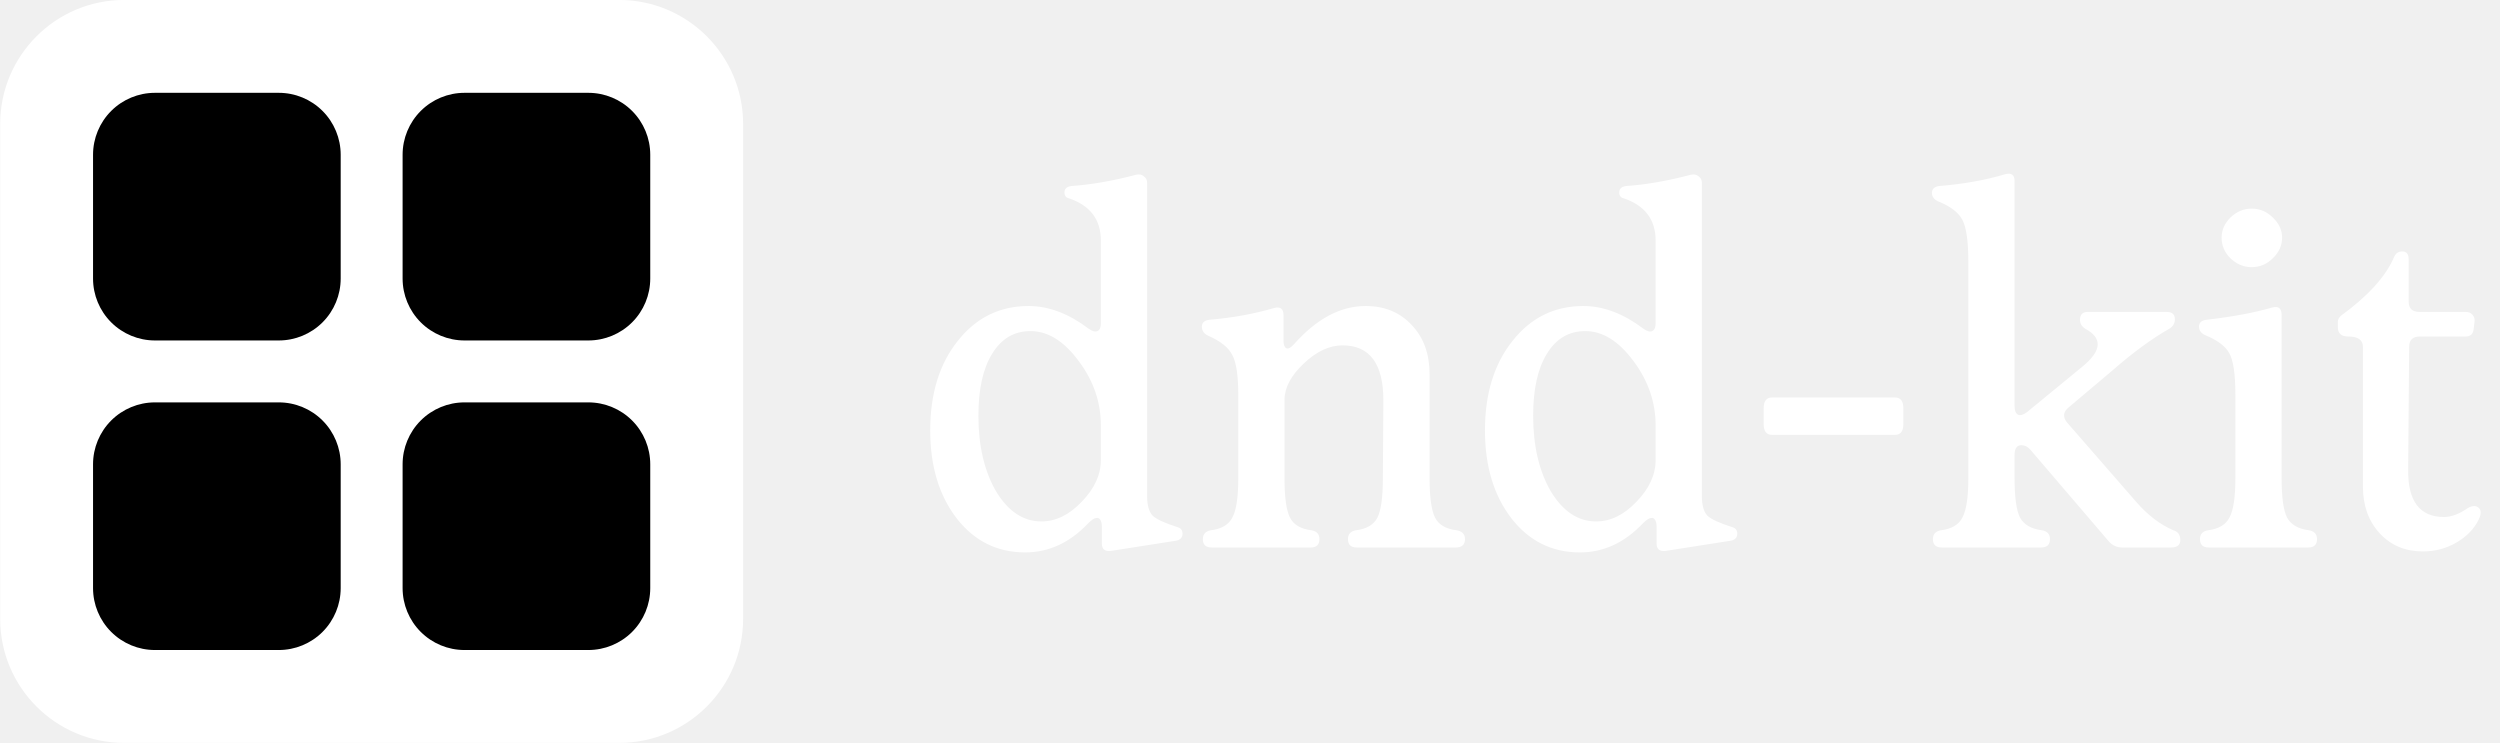
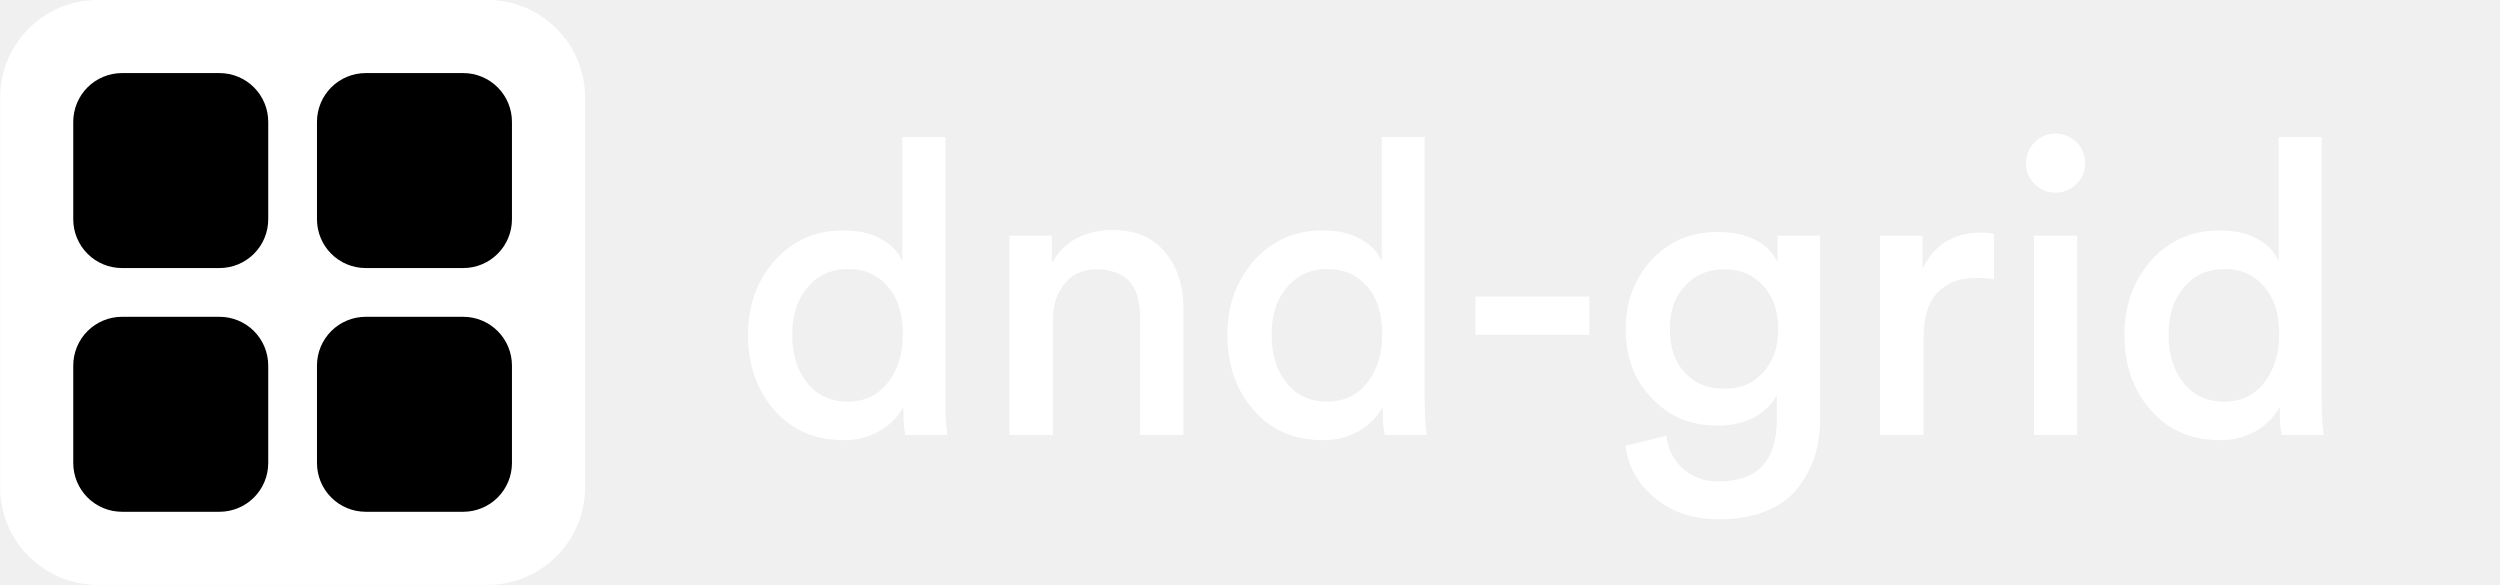
- <svg xmlns="http://www.w3.org/2000/svg" width="3365" height="1000" viewBox="0 0 3365 1000" fill="none">
-   <g clip-path="url(#clip0_2_14)">
-     <path d="M1379.83 743.554C1342.32 743.554 1311.65 728.328 1287.81 697.876C1263.98 666.983 1252.07 627.484 1252.07 579.378C1252.07 529.949 1264.42 489.788 1289.14 458.894C1313.85 427.56 1345.63 411.892 1384.47 411.892C1411.39 411.892 1438.31 422.043 1465.23 442.344C1470.08 445.875 1474.06 446.978 1477.15 445.654C1480.24 444.33 1481.78 440.8 1481.78 435.062V323.846C1481.78 295.601 1467.44 276.624 1438.75 266.914C1434.78 266.032 1432.79 263.384 1432.79 258.97C1432.79 254.116 1435.88 251.247 1442.06 250.364C1468.54 248.599 1497.67 243.524 1529.44 235.138C1533.42 234.256 1536.73 234.918 1539.37 237.124C1542.46 239.331 1544.01 242.2 1544.01 245.73V667.424C1544.01 679.782 1546.44 688.608 1551.29 693.904C1556.14 698.759 1567.62 704.055 1585.71 709.792C1589.69 711.116 1591.67 713.985 1591.67 718.398C1591.67 723.253 1589.02 726.342 1583.73 727.666L1495.02 741.568C1487.08 742.451 1483.1 739.141 1483.1 731.638V709.13C1483.1 705.158 1482.44 702.069 1481.12 699.862C1479.79 697.656 1478.03 696.773 1475.82 697.214C1473.17 697.214 1469.42 699.642 1464.57 704.496C1439.85 730.535 1411.61 743.554 1379.83 743.554ZM1401.68 701.848C1421.1 701.848 1439.19 693.022 1455.96 675.368C1473.17 657.715 1481.78 638.958 1481.78 619.098V572.758C1481.78 541.424 1471.85 512.516 1451.99 486.036C1432.13 459.115 1410.5 445.654 1387.11 445.654C1365.05 445.654 1347.84 455.805 1335.48 476.106C1323.12 495.966 1316.94 523.77 1316.94 559.518C1316.94 600.121 1324.89 634.104 1340.77 661.466C1357.1 688.388 1377.4 701.848 1401.68 701.848ZM1630.97 736.934C1623.02 736.934 1619.05 733.183 1619.05 725.68C1619.05 719.06 1622.58 715.088 1629.64 713.764C1644.21 711.999 1653.92 706.262 1658.77 696.552C1664.07 686.843 1666.72 669.19 1666.72 643.592V531.714C1666.72 505.676 1664.07 487.802 1658.77 478.092C1653.92 467.942 1642.88 459.115 1625.67 451.612C1620.38 448.964 1617.73 444.992 1617.73 439.696C1617.73 434.4 1621.04 431.311 1627.66 430.428C1658.99 427.78 1688.12 422.484 1715.04 414.54C1723.43 412.334 1727.62 415.644 1727.62 424.47V458.894C1727.62 464.19 1728.94 467.5 1731.59 468.824C1734.24 469.707 1737.55 467.942 1741.52 463.528C1771.97 429.104 1804.19 411.892 1838.17 411.892C1863.77 411.892 1884.51 420.498 1900.4 437.71C1916.29 454.481 1924.23 476.548 1924.23 503.91V643.592C1924.23 669.19 1926.66 686.843 1931.52 696.552C1936.37 706.262 1946.08 711.999 1960.64 713.764C1968.15 715.088 1971.9 719.06 1971.9 725.68C1971.9 733.183 1967.71 736.934 1959.32 736.934H1826.26C1818.31 736.934 1814.34 733.183 1814.34 725.68C1814.34 719.06 1817.87 715.088 1824.93 713.764C1839.5 711.999 1849.21 706.262 1854.06 696.552C1858.92 686.843 1861.34 669.19 1861.34 643.592L1862.01 538.996C1862.01 489.567 1843.69 464.852 1807.06 464.852C1789.41 464.852 1771.97 473.017 1754.76 489.346C1737.55 505.676 1728.94 522.005 1728.94 538.334V643.592C1728.94 669.19 1731.37 686.843 1736.23 696.552C1741.08 706.262 1750.79 711.999 1765.35 713.764C1772.42 715.088 1775.95 719.06 1775.95 725.68C1775.95 733.183 1771.97 736.934 1764.03 736.934H1630.97ZM2126.52 743.554C2089.01 743.554 2058.34 728.328 2034.5 697.876C2010.67 666.983 1998.76 627.484 1998.76 579.378C1998.76 529.949 2011.11 489.788 2035.83 458.894C2060.54 427.56 2092.32 411.892 2131.16 411.892C2158.08 411.892 2185 422.043 2211.92 442.344C2216.77 445.875 2220.75 446.978 2223.84 445.654C2226.92 444.33 2228.47 440.8 2228.47 435.062V323.846C2228.47 295.601 2214.13 276.624 2185.44 266.914C2181.47 266.032 2179.48 263.384 2179.48 258.97C2179.48 254.116 2182.57 251.247 2188.75 250.364C2215.23 248.599 2244.36 243.524 2276.13 235.138C2280.11 234.256 2283.42 234.918 2286.06 237.124C2289.15 239.331 2290.7 242.2 2290.7 245.73V667.424C2290.7 679.782 2293.12 688.608 2297.98 693.904C2302.83 698.759 2314.31 704.055 2332.4 709.792C2336.38 711.116 2338.36 713.985 2338.36 718.398C2338.36 723.253 2335.71 726.342 2330.42 727.666L2241.71 741.568C2233.77 742.451 2229.79 739.141 2229.79 731.638V709.13C2229.79 705.158 2229.13 702.069 2227.81 699.862C2226.48 697.656 2224.72 696.773 2222.51 697.214C2219.86 697.214 2216.11 699.642 2211.26 704.496C2186.54 730.535 2158.3 743.554 2126.52 743.554ZM2148.37 701.848C2167.79 701.848 2185.88 693.022 2202.65 675.368C2219.86 657.715 2228.47 638.958 2228.47 619.098V572.758C2228.47 541.424 2218.54 512.516 2198.68 486.036C2178.82 459.115 2157.19 445.654 2133.8 445.654C2111.74 445.654 2094.52 455.805 2082.17 476.106C2069.81 495.966 2063.63 523.77 2063.63 559.518C2063.63 600.121 2071.58 634.104 2087.46 661.466C2103.79 688.388 2124.09 701.848 2148.37 701.848ZM2385.16 585.336C2377.65 585.336 2373.9 580.482 2373.9 570.772V549.588C2373.9 539.879 2377.65 535.024 2385.16 535.024H2550.66C2558.16 535.024 2561.91 539.879 2561.91 549.588V570.772C2561.91 580.482 2558.16 585.336 2550.66 585.336H2385.16ZM2613.62 736.934C2605.68 736.934 2601.71 733.183 2601.71 725.68C2601.71 719.06 2605.24 715.088 2612.3 713.764C2626.86 711.999 2636.57 706.262 2641.43 696.552C2646.72 686.843 2649.37 669.19 2649.37 643.592V352.312C2649.37 324.95 2646.72 306.193 2641.43 296.042C2636.13 285.892 2625.1 277.506 2608.33 270.886C2603.03 268.238 2600.38 264.487 2600.38 259.632C2600.38 254.336 2603.69 251.247 2610.31 250.364C2642.97 247.716 2672.54 242.42 2699.02 234.476C2707.41 232.27 2711.6 235.359 2711.6 243.744V546.94C2711.6 552.678 2713.14 556.429 2716.23 558.194C2719.32 559.518 2723.3 558.415 2728.15 554.884L2802.29 493.98C2816.42 482.506 2823.48 472.355 2823.48 463.528C2823.48 455.584 2818.18 448.744 2807.59 443.006C2802.29 439.917 2799.65 435.724 2799.65 430.428C2799.65 423.367 2803.18 419.836 2810.24 419.836H2916.16C2923.66 419.836 2927.41 423.146 2927.41 429.766C2927.41 435.062 2924.98 439.255 2920.13 442.344C2896.74 455.584 2871.14 474.341 2843.34 498.614L2783.76 548.926C2777.14 554.664 2776.48 561.063 2781.77 568.124L2875.78 676.03C2891.22 693.684 2907.77 706.262 2925.43 713.764C2931.6 715.53 2934.69 719.943 2934.69 727.004C2934.69 733.624 2930.5 736.934 2922.12 736.934H2856.58C2849.52 736.934 2843.56 734.286 2838.7 728.99L2732.78 605.196C2729.25 601.224 2725.28 599.238 2720.87 599.238C2714.69 599.238 2711.6 603.652 2711.6 612.478V643.592C2711.6 669.19 2714.03 686.843 2718.88 696.552C2724.18 706.262 2734.11 711.999 2748.67 713.764C2755.73 715.088 2759.26 719.06 2759.26 725.68C2759.26 733.183 2755.29 736.934 2747.35 736.934H2613.62ZM2973.07 736.934C2965.13 736.934 2961.15 733.183 2961.15 725.68C2961.15 719.06 2964.68 715.088 2971.75 713.764C2986.31 711.999 2996.02 706.262 3000.87 696.552C3006.17 686.843 3008.82 669.19 3008.82 643.592V531.714C3008.82 503.028 3005.95 484.05 3000.21 474.782C2994.92 465.514 2984.1 457.57 2967.77 450.95C2962.48 448.302 2959.83 444.551 2959.83 439.696C2959.83 434.4 2963.14 431.311 2969.76 430.428C3004.62 426.456 3034.19 420.94 3058.47 413.878C3066.85 411.672 3071.05 414.982 3071.05 423.808V643.592C3071.05 669.19 3073.47 686.843 3078.33 696.552C3083.62 706.262 3093.55 711.999 3108.12 713.764C3115.18 715.088 3118.71 719.06 3118.71 725.68C3118.71 733.183 3114.74 736.934 3106.79 736.934H2973.07ZM3030.66 359.594C3020.07 359.594 3010.58 355.622 3002.2 347.678C2994.25 339.734 2990.28 330.466 2990.28 319.874C2990.28 309.724 2994.25 300.676 3002.2 292.732C3010.58 284.788 3020.07 280.816 3030.66 280.816C3041.7 280.816 3051.19 284.788 3059.13 292.732C3067.51 300.676 3071.71 309.724 3071.71 319.874C3071.71 330.466 3067.51 339.734 3059.13 347.678C3051.19 355.622 3041.7 359.594 3030.66 359.594ZM3261.25 742.23C3237.42 742.23 3218 734.066 3203 717.736C3187.99 701.407 3180.49 680.444 3180.49 654.846V466.838C3180.49 457.57 3173.87 452.936 3160.63 452.936C3151.36 452.936 3146.73 448.744 3146.73 440.358V433.076C3146.73 430.428 3148.05 427.78 3150.7 425.132C3187.77 398.211 3211.82 371.51 3222.86 345.03C3225.06 340.617 3228.59 338.41 3233.45 338.41C3239.18 338.41 3242.05 341.941 3242.05 349.002V405.934C3242.05 415.202 3246.91 419.836 3256.62 419.836H3318.85C3322.82 419.836 3325.91 421.16 3328.11 423.808C3330.32 426.456 3331.2 429.546 3330.76 433.076L3329.44 443.668C3328.55 449.847 3325.02 452.936 3318.85 452.936H3257.28C3247.57 452.936 3242.72 457.57 3242.72 466.838L3241.39 632.338C3240.95 674.706 3257.06 695.89 3289.72 695.89C3299.43 695.89 3310.02 691.918 3321.49 683.974C3327.67 680.444 3332.53 680.223 3336.06 683.312C3340.03 686.402 3340.03 691.918 3336.06 699.862C3329.88 712.22 3319.95 722.37 3306.27 730.314C3292.59 738.258 3277.58 742.23 3261.25 742.23Z" fill="white" />
-     <g clip-path="url(#clip1_2_14)">
-       <rect x="0.234" y="-0.066" width="1000" height="1000" rx="167" fill="white" />
-       <g clip-path="url(#clip2_2_14)">
-         <path d="M375.234 124.934C397.335 124.934 418.531 133.714 434.159 149.342C449.787 164.97 458.567 186.166 458.567 208.268V374.934C458.567 397.036 449.787 418.232 434.159 433.86C418.531 449.488 397.335 458.268 375.234 458.268H208.567C186.466 458.268 165.27 449.488 149.642 433.86C134.014 418.232 125.234 397.036 125.234 374.934V208.268C125.234 186.166 134.014 164.97 149.642 149.342C165.27 133.714 186.466 124.934 208.567 124.934H375.234Z" fill="black" />
-         <path d="M791.901 124.934C814.002 124.934 835.198 133.714 850.826 149.342C866.454 164.97 875.234 186.166 875.234 208.268V374.934C875.234 397.036 866.454 418.232 850.826 433.86C835.198 449.488 814.002 458.268 791.901 458.268H625.234C603.133 458.268 581.936 449.488 566.308 433.86C550.68 418.232 541.901 397.036 541.901 374.934V208.268C541.901 186.166 550.68 164.97 566.308 149.342C581.936 133.714 603.133 124.934 625.234 124.934H791.901Z" fill="black" />
-         <path d="M375.234 541.601C397.335 541.601 418.531 550.381 434.159 566.009C449.787 581.637 458.567 602.833 458.567 624.934V791.601C458.567 813.703 449.787 834.899 434.159 850.527C418.531 866.155 397.335 874.934 375.234 874.934H208.567C186.466 874.934 165.27 866.155 149.642 850.527C134.014 834.899 125.234 813.703 125.234 791.601V624.934C125.234 602.833 134.014 581.637 149.642 566.009C165.27 550.381 186.466 541.601 208.567 541.601H375.234Z" fill="black" />
-         <path d="M791.901 541.601C814.002 541.601 835.198 550.381 850.826 566.009C866.454 581.637 875.234 602.833 875.234 624.934V791.601C875.234 813.703 866.454 834.899 850.826 850.527C835.198 866.155 814.002 874.934 791.901 874.934H625.234C603.133 874.934 581.936 866.155 566.308 850.527C550.68 834.899 541.901 813.703 541.901 791.601V624.934C541.901 602.833 550.68 581.637 566.308 566.009C581.936 550.381 603.133 541.601 625.234 541.601H791.901Z" fill="black" />
-       </g>
-     </g>
+ <svg xmlns="http://www.w3.org/2000/svg" width="4274" height="1000" viewBox="0 0 4274 1000" fill="none">
+   <rect x="0.234" y="-0.066" width="1000" height="1000" rx="167" fill="white" />
+   <g>
+     <path d="M375.234 124.934C397.335 124.934 418.531 133.714 434.159 149.342C449.787 164.97 458.567 186.166 458.567 208.268V374.934C458.567 397.036 449.787 418.232 434.159 433.86C418.531 449.488 397.335 458.268 375.234 458.268H208.567C186.466 458.268 165.27 449.488 149.642 433.86C134.014 418.232 125.234 397.036 125.234 374.934V208.268C125.234 186.166 134.014 164.97 149.642 149.342C165.27 133.714 186.466 124.934 208.567 124.934H375.234Z" fill="black" />
+     <path d="M791.901 124.934C814.002 124.934 835.198 133.714 850.826 149.342C866.454 164.97 875.234 186.166 875.234 208.268V374.934C875.234 397.036 866.454 418.232 850.826 433.86C835.198 449.488 814.002 458.268 791.901 458.268H625.234C603.133 458.268 581.936 449.488 566.308 433.86C550.68 418.232 541.901 397.036 541.901 374.934V208.268C541.901 186.166 550.68 164.97 566.308 149.342C581.936 133.714 603.133 124.934 625.234 124.934H791.901Z" fill="black" />
+     <path d="M375.234 541.601C397.335 541.601 418.531 550.381 434.159 566.009C449.787 581.637 458.567 602.833 458.567 624.934V791.601C458.567 813.703 449.787 834.899 434.159 850.527C418.531 866.155 397.335 874.934 375.234 874.934H208.567C186.466 874.934 165.27 866.155 149.642 850.527C134.014 834.899 125.234 813.703 125.234 791.601V624.934C125.234 602.833 134.014 581.637 149.642 566.009C165.27 550.381 186.466 541.601 208.567 541.601H375.234Z" fill="black" />
+     <path d="M791.901 541.601C814.002 541.601 835.198 550.381 850.826 566.009C866.454 581.637 875.234 602.833 875.234 624.934V791.601C875.234 813.703 866.454 834.899 850.826 850.527C835.198 866.155 814.002 874.934 791.901 874.934H625.234C603.133 874.934 581.936 866.155 566.308 850.527C550.68 834.899 541.901 813.703 541.901 791.601V624.934C541.901 602.833 550.68 581.637 566.308 566.009C581.936 550.381 603.133 541.601 625.234 541.601H791.901Z" fill="black" />
  </g>
-   <defs>
-     <clipPath id="clip0_2_14">
-       <rect width="3365" height="1000" fill="black" />
-     </clipPath>
-     <clipPath id="clip1_2_14">
-       <rect x="0.234" y="-0.066" width="1000" height="1000" rx="167" fill="black" />
-     </clipPath>
-     <clipPath id="clip2_2_14">
-       <rect width="1000" height="1000" fill="black" transform="translate(0.233854 -0.0655518)" />
-     </clipPath>
-   </defs>
+   <path d="M1616.11 234.26V680.95Q1616.11 698.25 1616.81 713.73Q1617.51 729.20 1619.48 743.55H1547.73Q1545.90 734.83 1545.27 724.98Q1544.64 715.13 1544.49 703.60Q1544.35 701.63 1544.35 699.66Q1544.35 697.69 1544.35 695.72Q1538.02 707.40 1529.37 716.61Q1520.72 725.83 1509.18 733.42Q1504.26 736.94 1499.19 739.26Q1494.13 741.58 1488.92 743.84Q1478.65 748.48 1466.83 750.45Q1455.02 752.42 1441.79 752.42Q1405.07 752.42 1375.81 739.69Q1346.54 726.95 1324.17 701.49Q1301.24 675.60 1290.06 643.38Q1278.87 611.16 1278.87 572.19Q1278.87 534.49 1290.27 502.90Q1301.66 471.32 1324.46 445.43Q1347.25 419.97 1376.37 406.95Q1405.49 393.94 1441.09 393.94Q1463.32 393.94 1480.55 398.30Q1497.79 402.66 1511.15 411.53Q1522.69 418.28 1530.43 427.28Q1538.16 436.29 1542.67 446.70V234.26ZM1381.01 490.87Q1367.37 506.63 1360.89 526.68Q1354.42 546.73 1354.42 572.33Q1354.42 597.94 1360.89 618.55Q1367.37 639.16 1380.31 654.92Q1392.83 670.82 1410.21 678.70Q1427.58 686.57 1449.53 686.57Q1470.91 686.57 1487.73 678.70Q1504.54 670.82 1517.62 654.50Q1530.57 638.04 1537.04 617.43Q1543.51 596.81 1543.51 571.21Q1543.51 545.60 1537.32 525.55Q1531.13 505.51 1518.19 490.31Q1505.10 475.12 1488.29 467.52Q1471.48 459.92 1450.09 459.92Q1428.71 459.92 1411.61 467.52Q1394.52 475.12 1381.01 490.87ZM1799.99 547.01V743.55H1725.70V402.94H1798.16V449.79Q1807.44 433.33 1820.18 421.73Q1832.91 410.12 1849.23 403.22Q1860.91 398.44 1873.85 395.84Q1886.79 393.24 1901.00 393.24Q1930.97 393.24 1953.41 402.52Q1975.85 411.81 1991.47 430.80Q2007.65 449.93 2015.45 474.06Q2023.26 498.19 2023.26 528.02V743.55H1948.98V540.68Q1948.98 517.04 1942.65 500.79Q1936.32 484.54 1923.51 474.41Q1914.23 467.80 1902.27 464.14Q1890.31 460.49 1874.55 460.49Q1856.69 460.49 1843.11 466.68Q1829.53 472.87 1820.11 484.83Q1809.98 497.21 1804.98 512.61Q1799.99 528.02 1799.99 547.01ZM2435.63 234.26V680.95Q2435.63 698.25 2436.33 713.73Q2437.03 729.20 2439.00 743.55H2367.25Q2365.42 734.83 2364.79 724.98Q2364.15 715.13 2364.01 703.60Q2363.87 701.63 2363.87 699.66Q2363.87 697.69 2363.87 695.72Q2357.54 707.40 2348.89 716.61Q2340.24 725.83 2328.70 733.42Q2323.78 736.94 2318.71 739.26Q2313.65 741.58 2308.44 743.84Q2298.17 748.48 2286.35 750.45Q2274.54 752.42 2261.31 752.42Q2224.59 752.42 2195.33 739.69Q2166.06 726.95 2143.69 701.49Q2120.76 675.60 2109.58 643.38Q2098.39 611.16 2098.39 572.19Q2098.39 534.49 2109.79 502.90Q2121.18 471.32 2143.97 445.43Q2166.77 419.97 2195.89 406.95Q2225.01 393.94 2260.61 393.94Q2282.84 393.94 2300.07 398.30Q2317.31 402.66 2330.67 411.53Q2342.21 418.28 2349.95 427.28Q2357.68 436.29 2362.19 446.70V234.26ZM2200.53 490.87Q2186.89 506.63 2180.41 526.68Q2173.94 546.73 2173.94 572.33Q2173.94 597.94 2180.41 618.55Q2186.89 639.16 2199.83 654.92Q2212.35 670.82 2229.73 678.70Q2247.10 686.57 2269.05 686.57Q2290.43 686.57 2307.25 678.70Q2324.06 670.82 2337.14 654.50Q2350.09 638.04 2356.56 617.43Q2363.03 596.81 2363.03 571.21Q2363.03 545.60 2356.84 525.55Q2350.65 505.51 2337.71 490.31Q2324.62 475.12 2307.81 467.52Q2291.00 459.92 2269.61 459.92Q2248.23 459.92 2231.13 467.52Q2214.04 475.12 2200.53 490.87ZM2717.15 572.33H2522.43V506.91H2717.15ZM2778.77 762.13 2848.83 744.96Q2851.08 762.27 2857.98 776.12Q2864.87 789.98 2877.11 801.24Q2889.21 811.93 2904.33 817.49Q2919.46 823.04 2937.61 823.04Q2987.97 823.04 3012.81 796.66Q3037.64 770.28 3037.64 717.39V675.32Q3031.59 687.00 3022.30 696.14Q3013.02 705.29 3000.64 712.46Q2986.85 720.06 2970.88 723.86Q2954.91 727.66 2936.20 727.66Q2902.15 727.66 2874.16 715.98Q2846.16 704.30 2824.07 680.81Q2801.42 657.87 2790.38 628.19Q2779.33 598.50 2779.33 562.49Q2779.33 527.31 2790.38 497.91Q2801.42 468.50 2823.51 444.31Q2845.46 420.81 2873.52 408.71Q2901.59 396.61 2936.20 396.61Q2952.52 396.61 2966.31 398.93Q2980.10 401.25 2991.63 406.04Q3008.23 412.51 3019.98 422.99Q3031.73 433.47 3038.90 448.10V402.94H3111.64V714.57Q3111.64 732.16 3109.39 748.55Q3107.14 764.94 3102.50 780.13Q3097.43 794.77 3090.33 808.48Q3083.22 822.20 3072.95 835.00Q3063.10 847.38 3050.23 856.74Q3037.36 866.10 3021.04 872.99Q3003.03 880.45 2982.77 884.10Q2962.51 887.76 2938.59 887.76Q2906.09 887.76 2879.01 878.90Q2851.93 870.03 2829.84 851.74Q2807.61 833.88 2795.02 811.51Q2782.43 789.14 2778.77 762.13ZM3040.03 562.49Q3040.03 539.27 3033.63 521.05Q3027.23 502.83 3014.28 488.20Q3001.34 474.27 2984.95 467.31Q2968.56 460.35 2948.02 460.35Q2927.48 460.35 2910.74 467.31Q2893.99 474.27 2881.19 488.34Q2867.68 502.27 2861.21 520.77Q2854.74 539.27 2854.74 562.49Q2854.74 586.26 2861.14 604.83Q2867.54 623.40 2880.35 636.77Q2892.59 650.70 2909.61 657.66Q2926.63 664.63 2948.02 664.63Q2968.84 664.63 2985.30 657.66Q3001.76 650.70 3014.56 636.21Q3027.23 622.28 3033.63 603.99Q3040.03 585.70 3040.03 562.49ZM3408.92 400.13V477.51Q3401.18 475.96 3393.94 475.54Q3386.69 475.12 3379.09 475.12Q3361.37 475.12 3347.23 479.06Q3333.09 483.00 3322.40 491.58Q3305.37 503.54 3296.93 524.78Q3288.49 546.03 3288.49 577.40V743.55H3214.20V402.94H3286.66V459.64Q3296.37 439.52 3309.80 426.37Q3323.24 413.21 3341.67 405.76Q3351.66 401.68 3362.63 399.71Q3373.61 397.74 3385.85 397.74Q3392.04 397.74 3397.59 398.16Q3403.15 398.58 3408.92 400.13ZM3551.02 743.55H3477.29V402.94H3551.02ZM3513.73 228.35Q3524.29 228.35 3533.22 232.08Q3542.15 235.80 3549.61 242.70Q3557.21 250.15 3560.94 259.09Q3564.66 268.02 3564.66 279.14Q3564.66 289.69 3560.94 298.62Q3557.21 307.56 3549.75 314.45Q3542.15 321.91 3533.22 325.63Q3524.29 329.36 3513.73 329.36Q3503.32 329.36 3494.39 325.63Q3485.45 321.91 3478.56 314.45Q3471.10 307.56 3467.38 298.62Q3463.65 289.69 3463.65 279.14Q3463.65 268.58 3467.38 259.65Q3471.10 250.72 3478.56 243.26Q3485.45 235.80 3494.39 232.08Q3503.32 228.35 3513.73 228.35ZM3969.15 234.26V680.95Q3969.15 698.25 3969.85 713.73Q3970.55 729.20 3972.52 743.55H3900.77Q3898.94 734.83 3898.31 724.98Q3897.68 715.13 3897.54 703.60Q3897.40 701.63 3897.40 699.66Q3897.40 697.69 3897.40 695.72Q3891.06 707.40 3882.41 716.61Q3873.76 725.83 3862.22 733.42Q3857.30 736.94 3852.23 739.26Q3847.17 741.58 3841.96 743.84Q3831.69 748.48 3819.88 750.45Q3808.06 752.42 3794.83 752.42Q3758.11 752.42 3728.85 739.69Q3699.58 726.95 3677.22 701.49Q3654.28 675.60 3643.10 643.38Q3631.91 611.16 3631.91 572.19Q3631.91 534.49 3643.31 502.90Q3654.70 471.32 3677.50 445.43Q3700.29 419.97 3729.41 406.95Q3758.53 393.94 3794.13 393.94Q3816.36 393.94 3833.59 398.30Q3850.83 402.66 3864.19 411.53Q3875.73 418.28 3883.47 427.28Q3891.20 436.29 3895.71 446.70V234.26ZM3734.05 490.87Q3720.41 506.63 3713.94 526.68Q3707.46 546.73 3707.46 572.33Q3707.46 597.94 3713.94 618.55Q3720.41 639.16 3733.35 654.92Q3745.87 670.82 3763.25 678.70Q3780.62 686.57 3802.57 686.57Q3823.95 686.57 3840.77 678.70Q3857.58 670.82 3870.66 654.50Q3883.61 638.04 3890.08 617.43Q3896.55 596.81 3896.55 571.21Q3896.55 545.60 3890.36 525.55Q3884.17 505.51 3871.23 490.31Q3858.14 475.12 3841.33 467.52Q3824.52 459.92 3803.13 459.92Q3781.75 459.92 3764.65 467.52Q3747.56 475.12 3734.05 490.87Z" fill="white" />
</svg>
